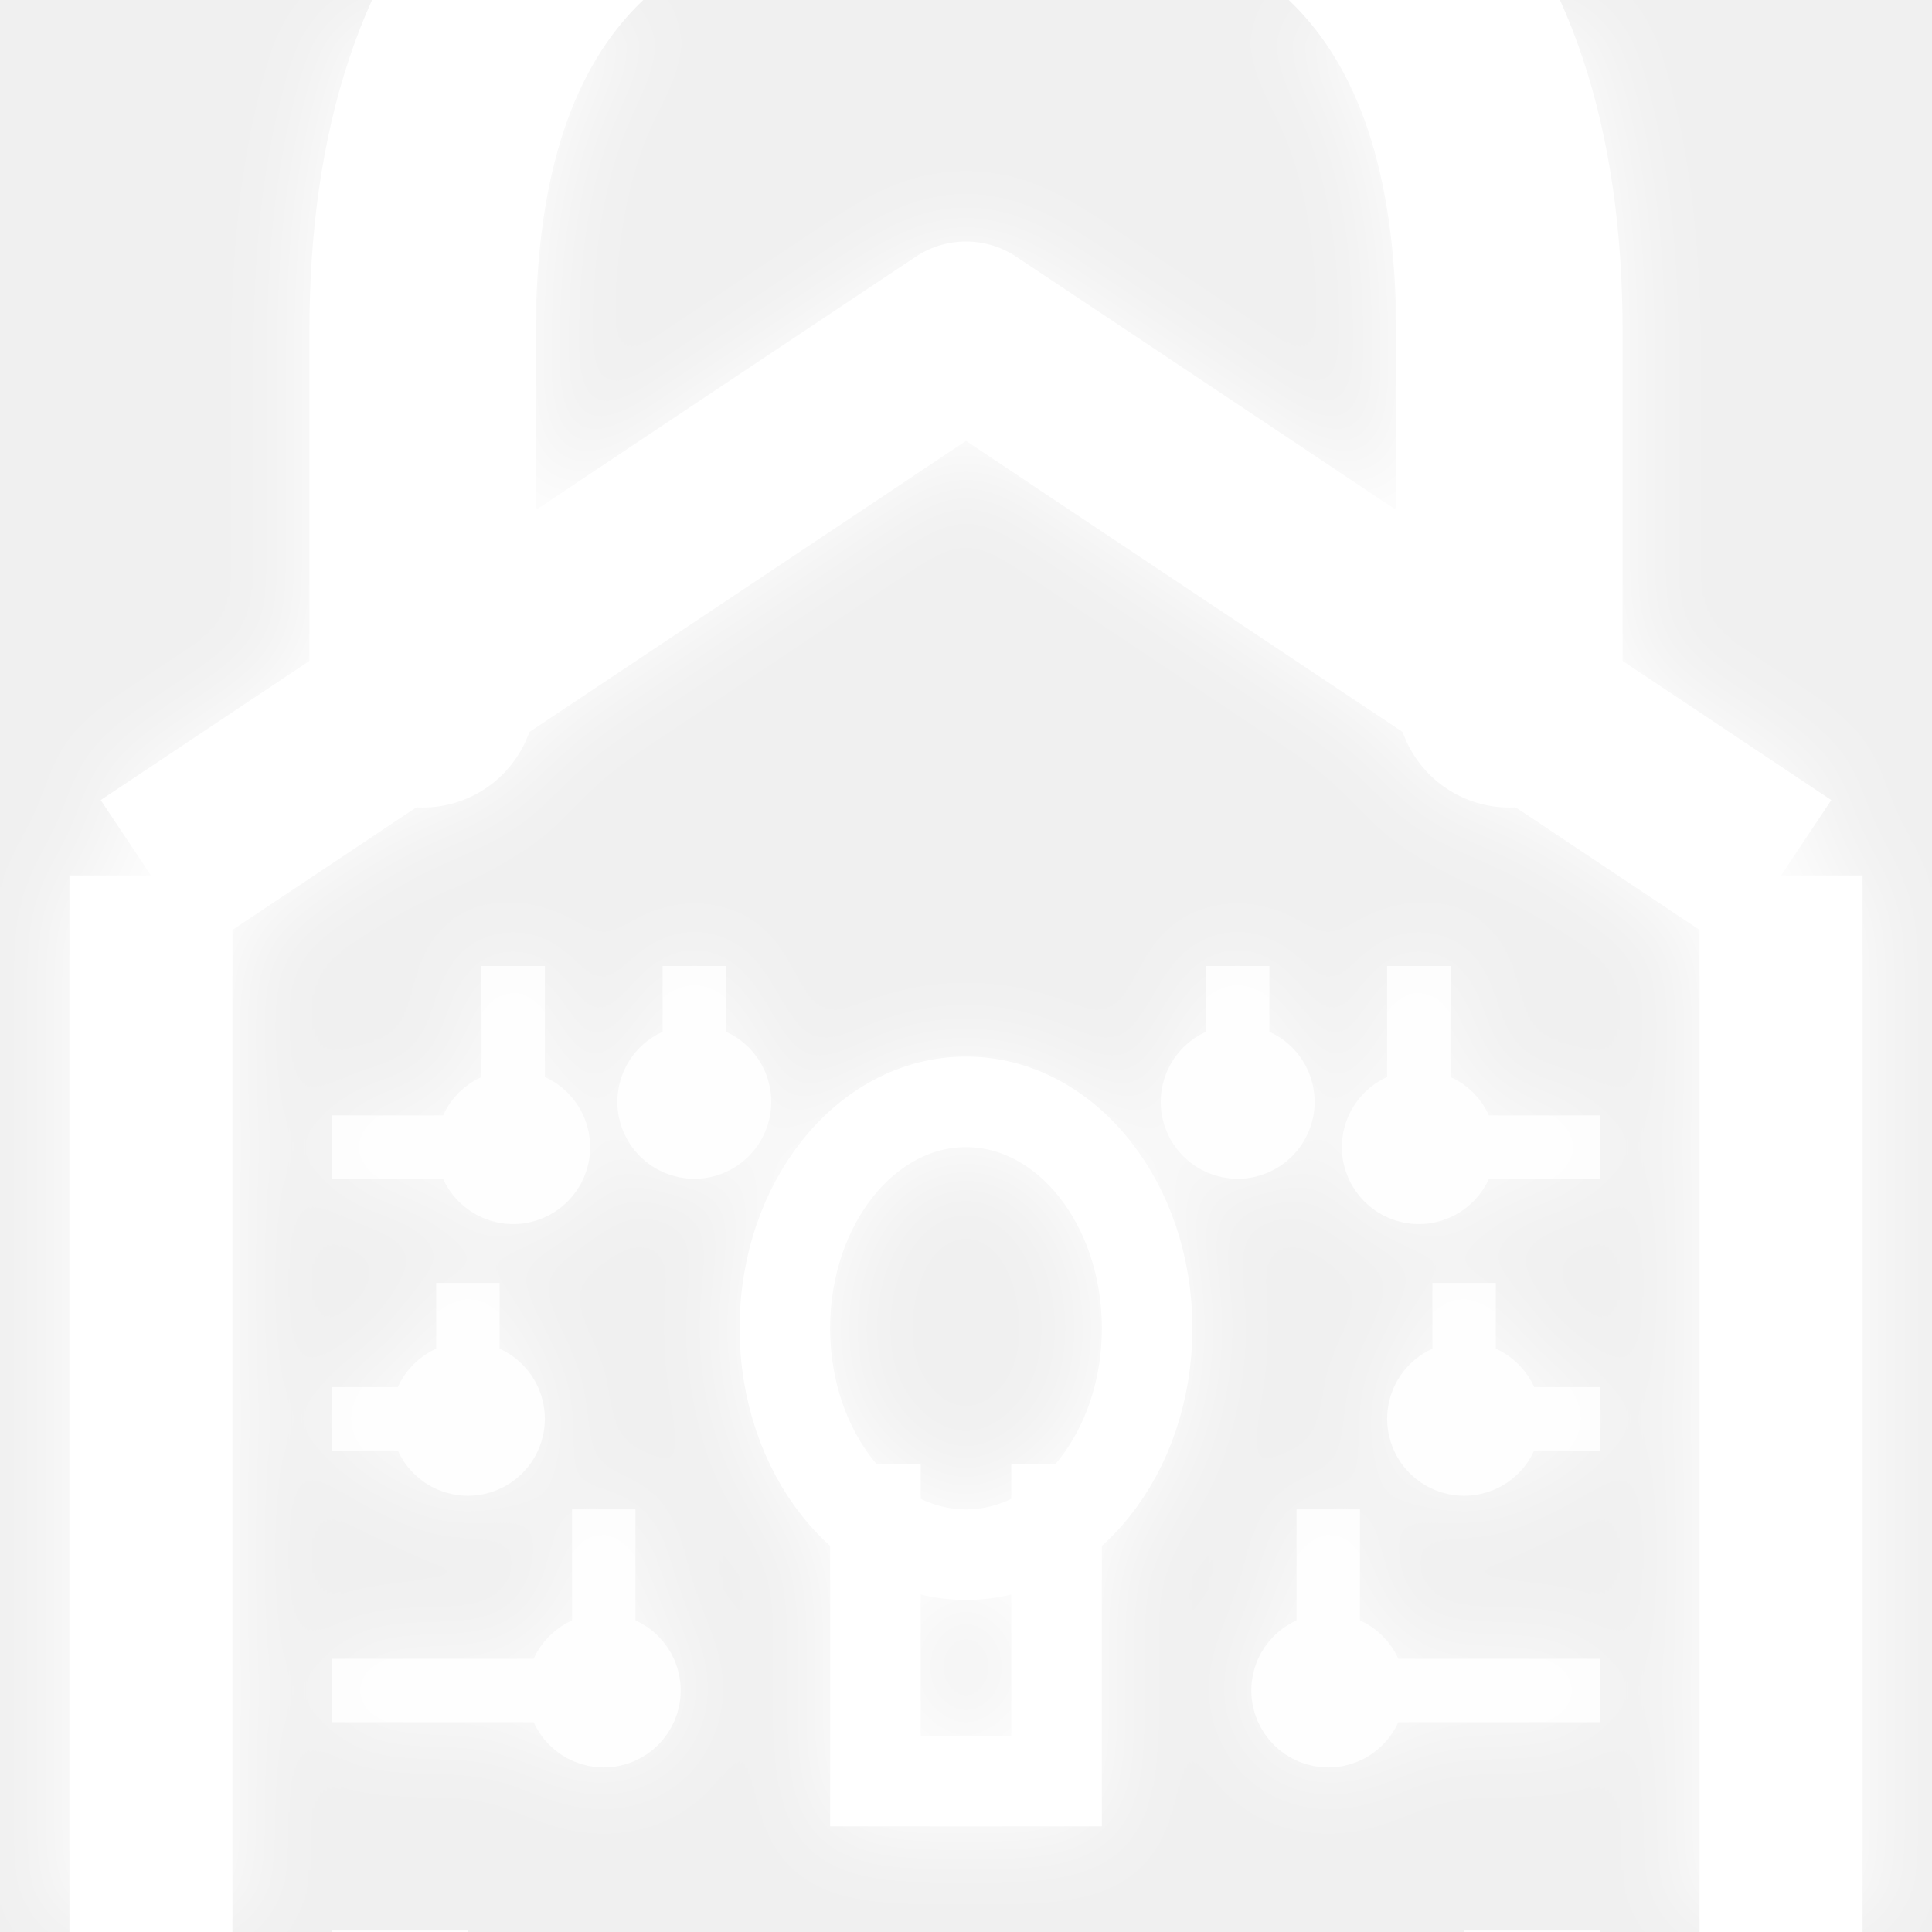
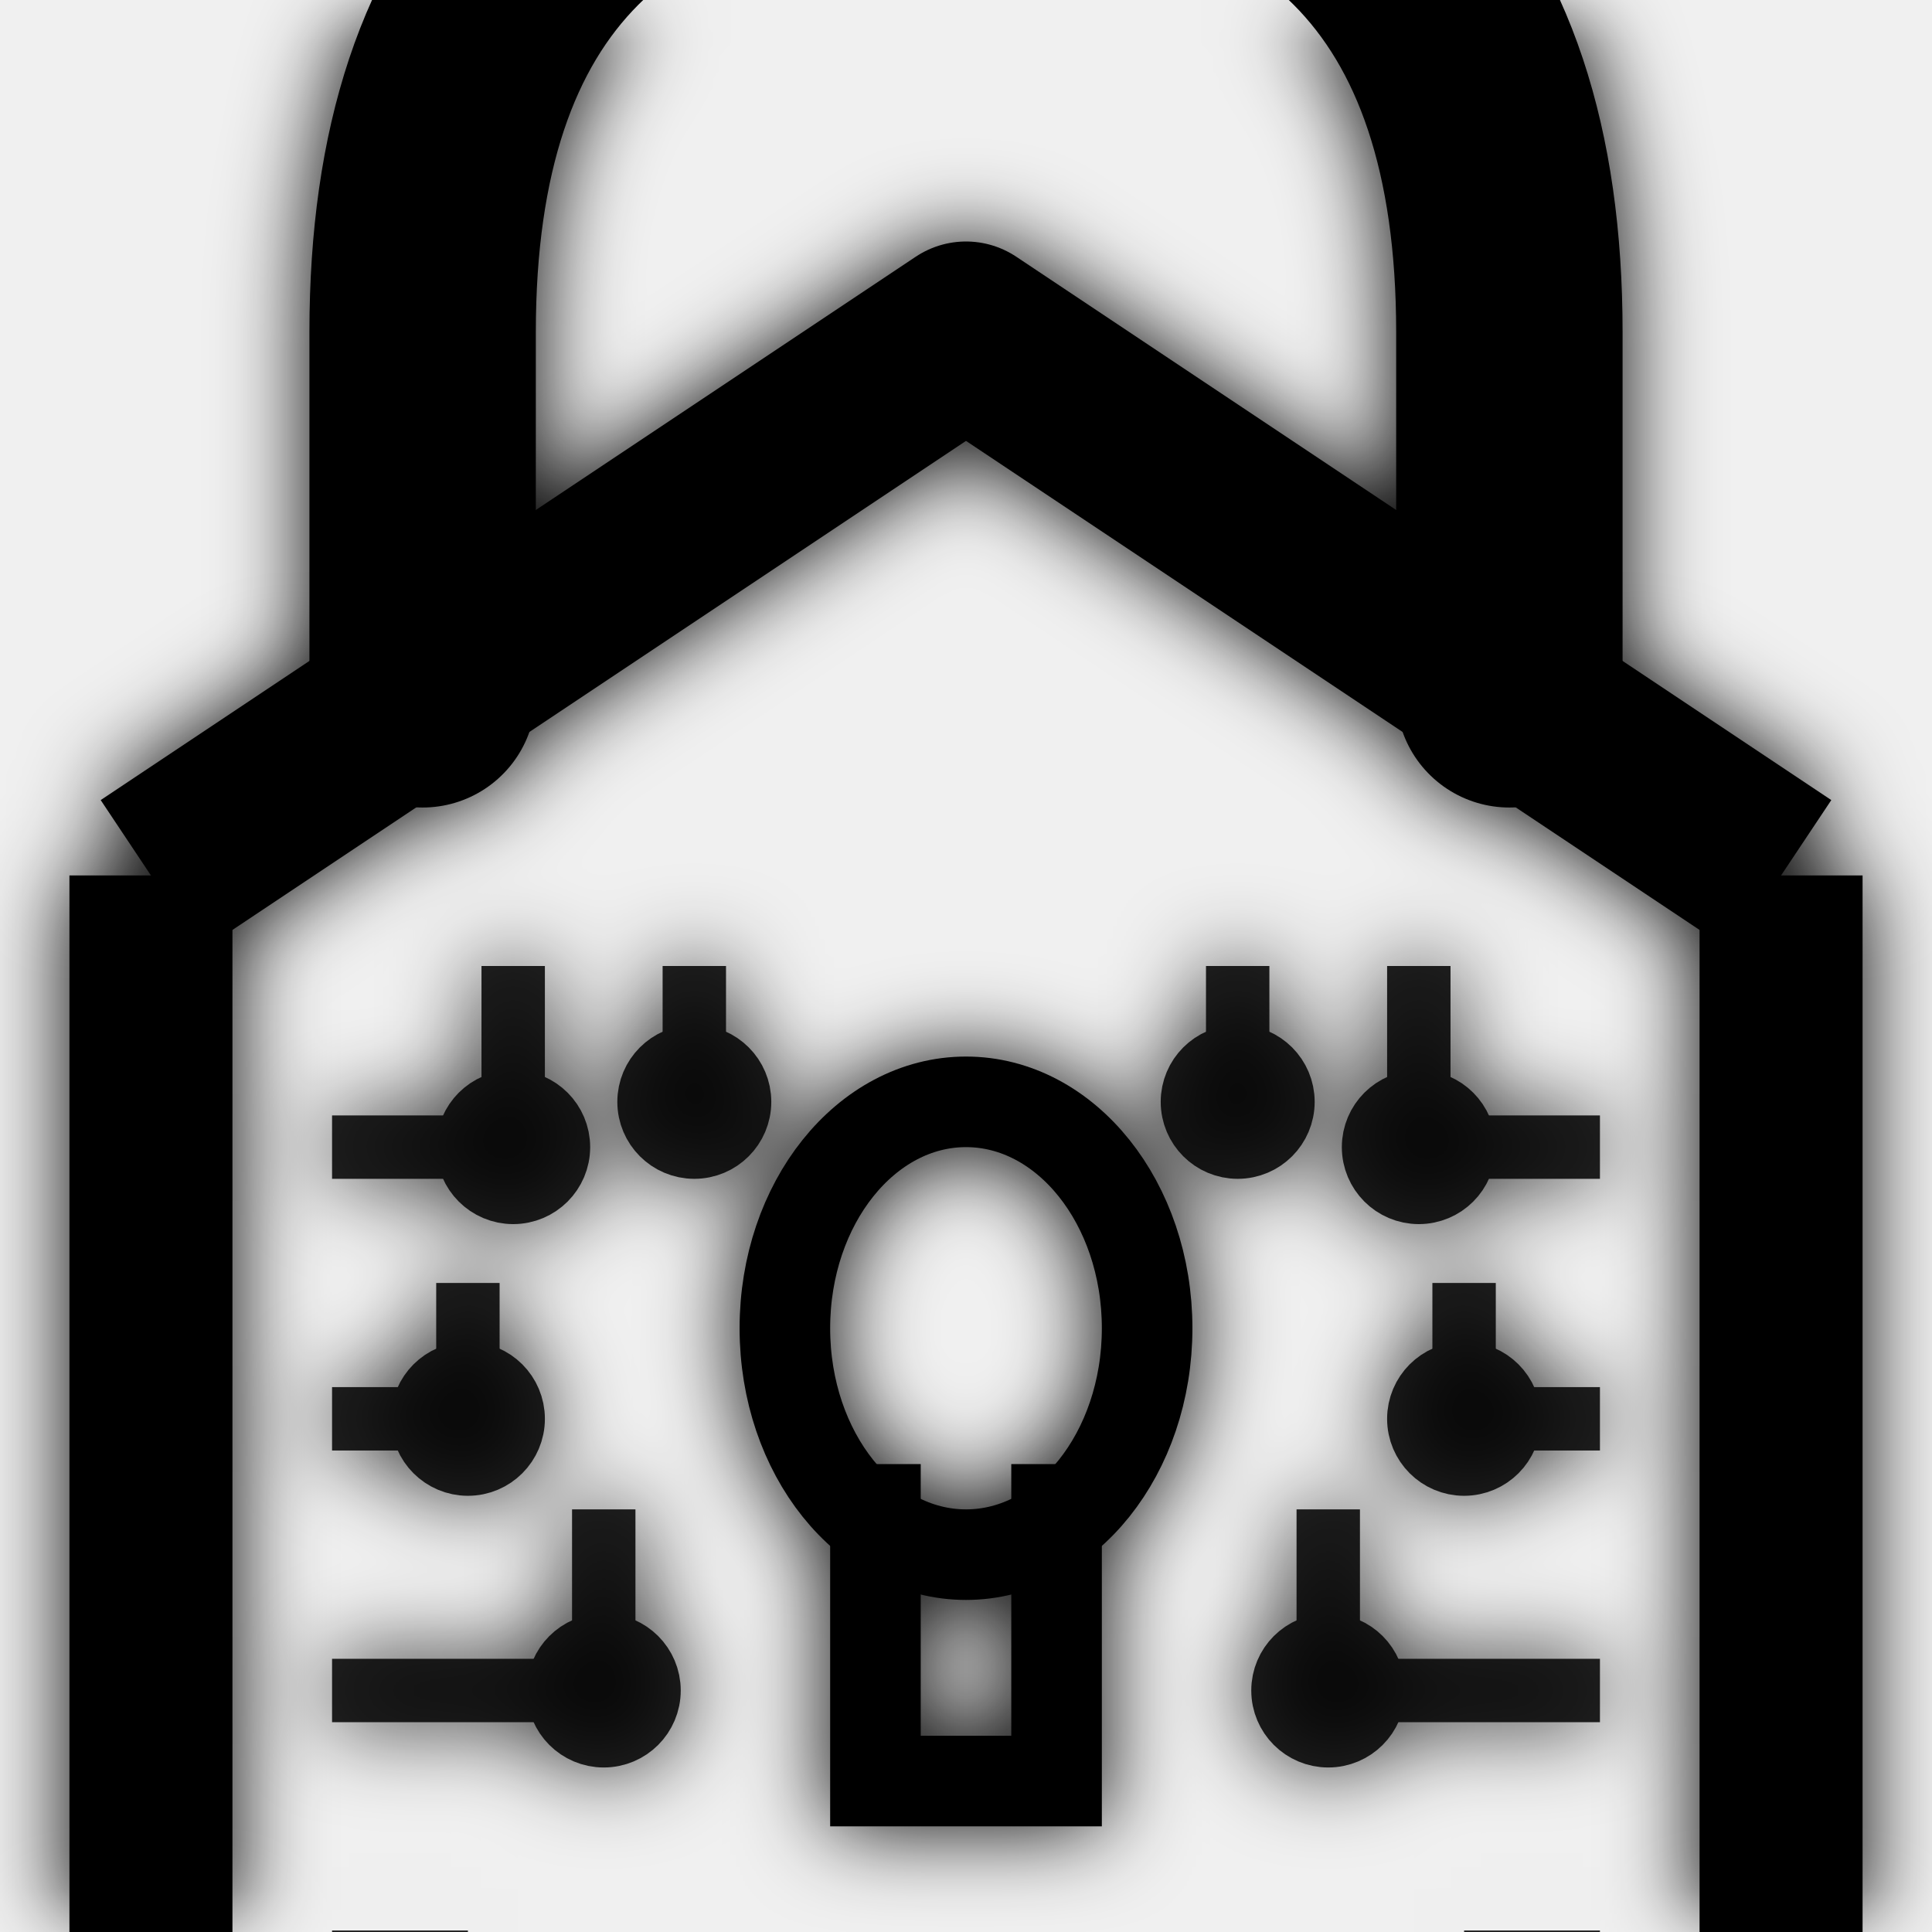
<svg xmlns="http://www.w3.org/2000/svg" viewBox="0 0 32 32">
  <defs>
    <filter id="glow" x="-50%" y="-50%" width="200%" height="200%">
      <feGaussianBlur stdDeviation="0.5" result="coloredBlur" />
      <feMerge>
        <feMergeNode in="coloredBlur" />
        <feMergeNode in="SourceGraphic" />
      </feMerge>
    </filter>
  </defs>
  <g filter="url(#glow)" transform="translate(16, 16) scale(1.5) translate(-16, -16)">
-     <path d="M10 13 L10 9 Q10 3 16 3 Q22 3 22 9 L22 13" fill="none" stroke="white" stroke-width="2.5" stroke-linecap="round" />
-     <path d="M7 15 L16 9 L25 15" fill="none" stroke="white" stroke-width="2" stroke-linejoin="round" />
-     <path d="M7 15 L7 28 L25 28 L25 15" fill="none" stroke="white" stroke-width="1.8" />
-     <g fill="none" stroke="white" stroke-width="0.7" opacity="0.85">
+     <path d="M10 13 L10 9 Q10 3 16 3 Q22 3 22 9 L22 13" fill="none" stroke="currentColor" stroke-width="2.5" stroke-linecap="round" />
+     <path d="M7 15 L16 9 L25 15" fill="none" stroke="currentColor" stroke-width="2" stroke-linejoin="round" />
+     <path d="M7 15 L7 28 L25 28 L25 15" fill="none" stroke="currentColor" stroke-width="1.8" />
+     <g fill="none" stroke="currentColor" stroke-width="0.7" opacity="0.85">
      <path d="M9 18 L11 18 L11 16" />
      <path d="M9 21 L10.5 21 L10.5 19.5" />
      <path d="M9 24 L12 24 L12 22" />
      <path d="M9 27 L10.5 27" />
      <path d="M23 18 L21 18 L21 16" />
      <path d="M23 21 L21.5 21 L21.5 19.5" />
      <path d="M23 24 L20 24 L20 22" />
      <path d="M23 27 L21.5 27" />
      <path d="M13 16 L13 17.5" />
      <path d="M19 16 L19 17.5" />
-       <circle cx="11" cy="18" r="0.5" fill="white" />
-       <circle cx="10.5" cy="21" r="0.5" fill="white" />
-       <circle cx="12" cy="24" r="0.5" fill="white" />
-       <circle cx="21" cy="18" r="0.5" fill="white" />
-       <circle cx="21.5" cy="21" r="0.5" fill="white" />
-       <circle cx="20" cy="24" r="0.5" fill="white" />
-       <circle cx="13" cy="17.5" r="0.5" fill="white" />
-       <circle cx="19" cy="17.5" r="0.5" fill="white" />
+       <circle cx="11" cy="18" r="0.5" fill="currentColor" />
+       <circle cx="10.5" cy="21" r="0.5" fill="currentColor" />
+       <circle cx="12" cy="24" r="0.5" fill="currentColor" />
+       <circle cx="21" cy="18" r="0.5" fill="currentColor" />
+       <circle cx="21.5" cy="21" r="0.5" fill="currentColor" />
+       <circle cx="20" cy="24" r="0.5" fill="currentColor" />
+       <circle cx="13" cy="17.5" r="0.5" fill="currentColor" />
+       <circle cx="19" cy="17.5" r="0.5" fill="currentColor" />
    </g>
-     <ellipse cx="16" cy="20" rx="2" ry="2.5" fill="none" stroke="white" stroke-width="1" />
-     <path d="M15 21.5 L15 25 L17 25 L17 21.5" fill="none" stroke="white" stroke-width="1" />
+     <ellipse cx="16" cy="20" rx="2" ry="2.5" fill="none" stroke="currentColor" stroke-width="1" />
+     <path d="M15 21.5 L15 25 L17 25 L17 21.5" fill="none" stroke="currentColor" stroke-width="1" />
  </g>
</svg>
